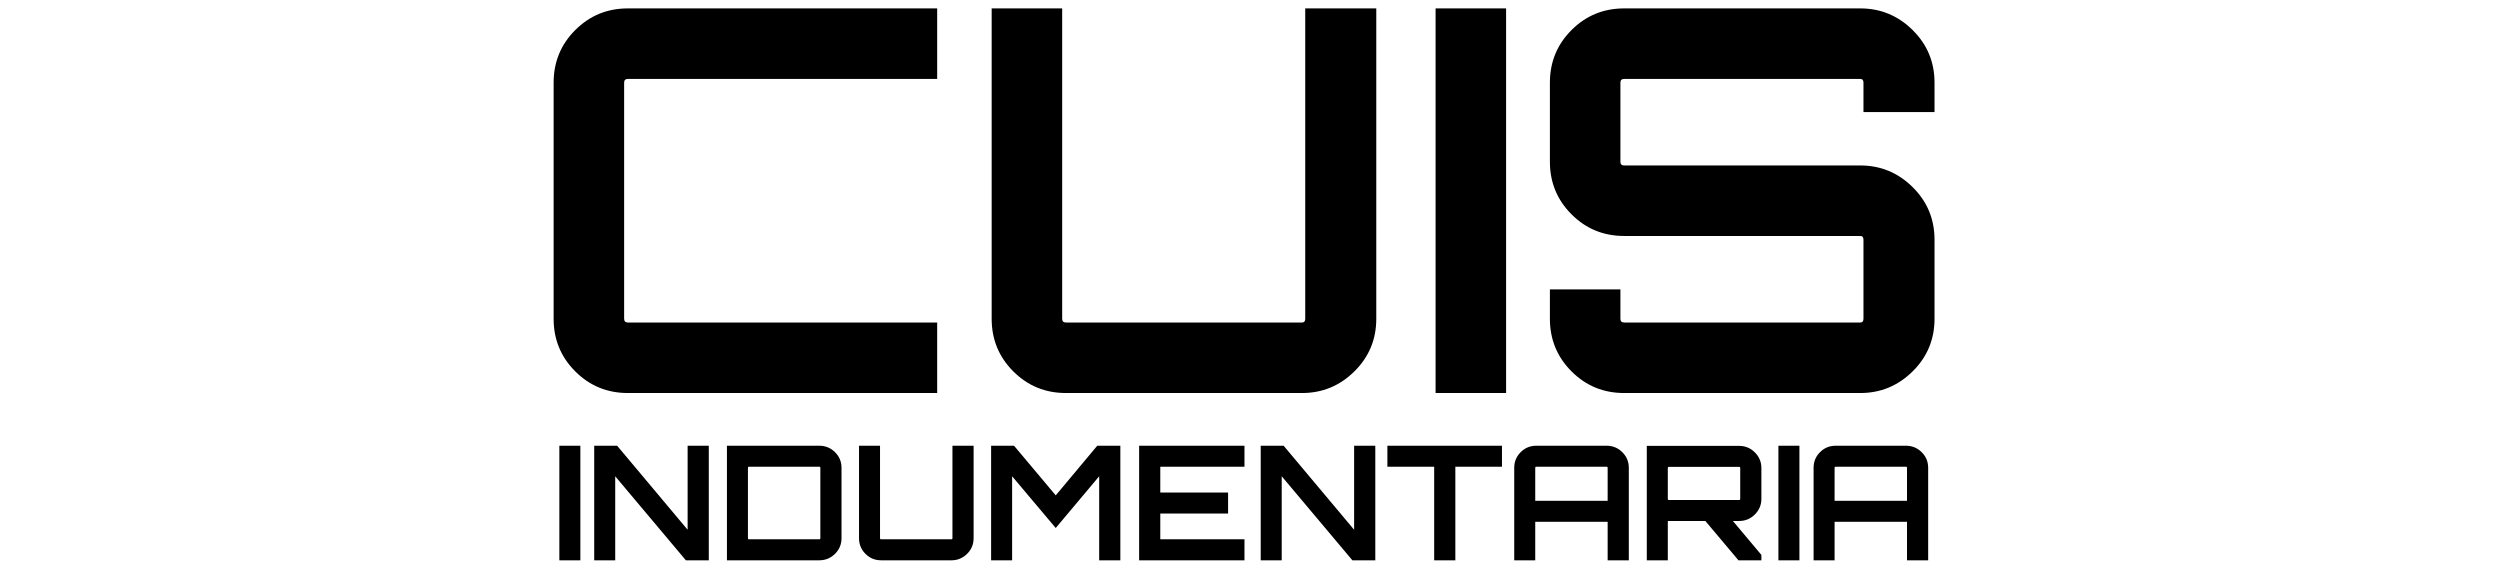
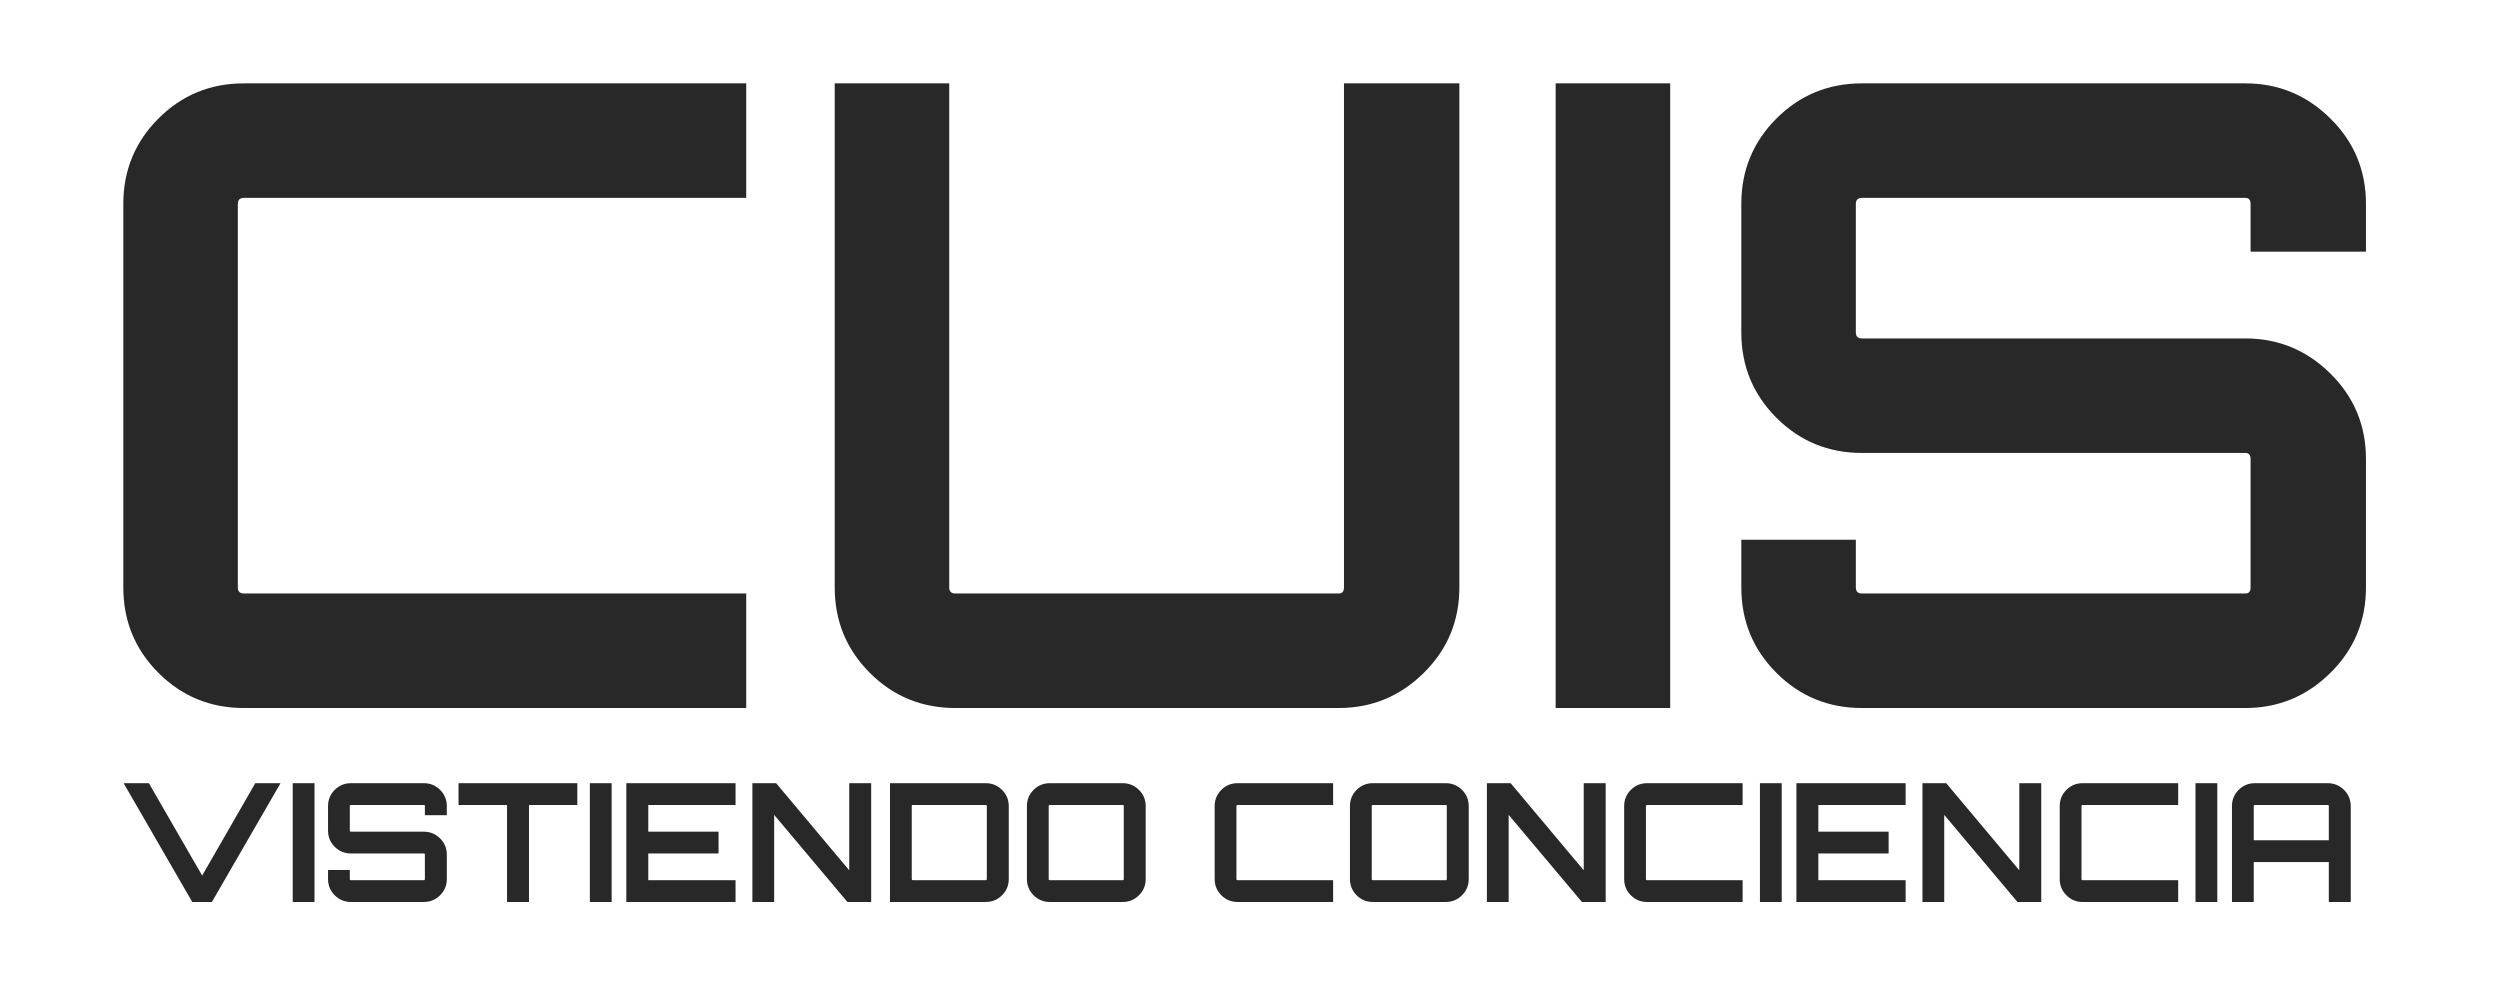
- <svg xmlns="http://www.w3.org/2000/svg" xml:space="preserve" width="53.594mm" height="12.192mm" version="1.1" style="shape-rendering:geometricPrecision; text-rendering:geometricPrecision; image-rendering:optimizeQuality; fill-rule:evenodd; clip-rule:evenodd" viewBox="0 0 5359.4 1219.2">
+ <svg xmlns="http://www.w3.org/2000/svg" xml:space="preserve" width="33mm" height="13mm" version="1.1" style="shape-rendering:geometricPrecision; text-rendering:geometricPrecision; image-rendering:optimizeQuality; fill-rule:evenodd; clip-rule:evenodd" viewBox="0 0 3300 1300">
  <defs>
    <style type="text/css">
   
-     .fil0 {fill:black;fill-rule:nonzero}
+     .fil0 {fill:#282829;fill-rule:nonzero}
   
  </style>
  </defs>
  <g id="Capa_x0020_1">
-     <g id="_1725615333680">
-       <path class="fil0" d="M2009.08 169.19l-663.06 0c-5.34,0 -8.02,2.67 -8.02,8.01l0 506.18c0,5.34 2.68,8.01 8.02,8.01l663.06 0 0 151.17 -663.06 0c-44.28,0 -81.88,-15.46 -112.8,-46.38 -30.92,-30.92 -46.38,-68.53 -46.38,-112.8l0 -506.18c0,-44.27 15.46,-81.88 46.38,-112.79 30.92,-30.93 68.52,-46.39 112.8,-46.39l663.06 0 0 151.17zm789.03 514.19l0 -665.36 152.31 0 0 665.36c0,44.27 -15.65,81.88 -46.95,112.8 -31.3,30.92 -68.71,46.38 -112.23,46.38l-506.17 0c-44.28,0 -81.88,-15.46 -112.8,-46.38 -30.92,-30.92 -46.38,-68.53 -46.38,-112.8l0 -665.36 151.16 0 0 665.36c0,5.34 2.68,8.01 8.02,8.01l506.17 0c4.59,0 6.87,-2.67 6.87,-8.01zm279.43 159.18l0 -824.54 151.17 0 0 824.54 -151.17 0zm1069.61 -665.36l0 62.99 -152.32 0 0 -62.99c0,-5.34 -2.29,-8.01 -6.86,-8.01l-506.18 0c-5.34,0 -8.01,2.67 -8.01,8.01l0 169.49c0,5.35 2.67,8.02 8.01,8.02l506.18 0c43.51,0 80.92,15.46 112.22,46.38 31.3,30.92 46.96,68.52 46.96,112.8l0 169.49c0,44.27 -15.66,81.88 -46.96,112.8 -31.3,30.92 -68.71,46.38 -112.22,46.38l-506.18 0c-44.27,0 -81.88,-15.46 -112.8,-46.38 -30.92,-30.92 -46.38,-68.53 -46.38,-112.8l0 -62.99 151.17 0 0 62.99c0,5.34 2.67,8.01 8.01,8.01l506.18 0c4.57,0 6.86,-2.67 6.86,-8.01l0 -169.49c0,-5.35 -2.29,-8.02 -6.86,-8.02l-506.18 0c-44.27,0 -81.88,-15.46 -112.8,-46.38 -30.92,-30.92 -46.38,-68.52 -46.38,-112.8l0 -169.49c0,-44.27 15.46,-81.88 46.38,-112.79 30.92,-30.93 68.53,-46.39 112.8,-46.39l506.18 0c43.51,0 80.92,15.46 112.22,46.39 31.3,30.91 46.96,68.52 46.96,112.79z" />
-       <path class="fil0" d="M1199.12 1201.15l0 -245.64 45.03 0 0 245.64 -45.03 0zm274.98 -65.5l0 -180.14 45.38 0 0 245.64 -49.13 0 -151.48 -180.14 0 180.14 -45.03 0 0 -245.64 49.13 0 151.13 180.14zm84.27 -180.14l197.88 0c13.19,0 24.45,4.6 33.78,13.82 9.32,9.21 13.98,20.41 13.98,33.6l0 150.8c0,13.19 -4.66,24.39 -13.98,33.6 -9.33,9.21 -20.59,13.82 -33.78,13.82l-197.88 0 0 -245.64zm200.27 198.22l0 -150.8c0,-1.59 -0.8,-2.39 -2.39,-2.39l-150.46 0c-1.59,0 -2.39,0.8 -2.39,2.39l0 150.8c0,1.59 0.8,2.39 2.39,2.39l150.46 0c1.59,0 2.39,-0.8 2.39,-2.39zm283.17 0l0 -198.22 45.37 0 0 198.22c0,13.19 -4.66,24.39 -13.98,33.6 -9.33,9.21 -20.47,13.82 -33.44,13.82l-150.79 0c-13.19,0 -24.4,-4.61 -33.61,-13.82 -9.21,-9.21 -13.82,-20.41 -13.82,-33.6l0 -198.22 45.03 0 0 198.22c0,1.59 0.81,2.39 2.4,2.39l150.79 0c1.37,0 2.05,-0.8 2.05,-2.39zm221.43 -91.77l89.04 -106.45 49.47 0 0 245.64 -45.38 0 0 -180.14 -93.13 110.89 -93.49 -110.89 0 180.14 -45.03 0 0 -245.64 49.13 0 89.39 106.45zm404.62 -106.45l0 45.03 -180.48 0 0 55.28 145.34 0 0 45.03 -145.34 0 0 55.27 180.48 0 0 45.03 -225.85 0 0 -245.64 225.85 0zm235.07 180.14l0 -180.14 45.38 0 0 245.64 -49.13 0 -151.48 -180.14 0 180.14 -45.04 0 0 -245.64 49.13 0 151.14 180.14zm71.3 -180.14l245.64 0 0 45.03 -99.96 0 0 200.61 -45.37 0 0 -200.61 -100.31 0 0 -45.03zm319.34 0l150.46 0c13.19,0 24.45,4.6 33.77,13.82 9.32,9.21 13.99,20.41 13.99,33.6l0 198.22 -45.38 0 0 -82.56 -155.23 0 0 82.56 -45.04 0 0 -198.22c0,-13.19 4.61,-24.39 13.82,-33.6 9.21,-9.22 20.41,-13.82 33.61,-13.82zm-2.39 118.05l155.23 0 0 -70.63c0,-1.59 -0.8,-2.39 -2.38,-2.39l-150.46 0c-1.6,0 -2.39,0.8 -2.39,2.39l0 70.63zm484.81 -70.29l0 66.19c0,12.97 -4.67,24.11 -14,33.44 -9.32,9.32 -20.58,13.98 -33.77,13.98l-13.31 0 61.08 72.68 0 11.59 -49.13 0 -70.97 -84.27 -79.49 0 -1.02 0 0 84.27 -45.04 0 0 -245.3 197.88 0c13.19,0 24.45,4.66 33.77,13.99 9.33,9.32 14,20.47 14,33.43zm-198.22 68.58l150.45 0c1.59,0 2.39,-0.79 2.39,-2.39l0 -66.19c0,-1.58 -0.8,-2.39 -2.39,-2.39l-150.45 0c-1.6,0 -2.39,0.81 -2.39,2.39l0 66.19c0,1.6 0.79,2.39 2.39,2.39zm234.72 129.3l0 -245.64 45.03 0 0 245.64 -45.03 0zm122.82 -245.64l150.46 0c13.19,0 24.45,4.6 33.78,13.82 9.32,9.21 13.98,20.41 13.98,33.6l0 198.22 -45.37 0 0 -82.56 -155.24 0 0 82.56 -45.03 0 0 -198.22c0,-13.19 4.6,-24.39 13.82,-33.6 9.21,-9.22 20.41,-13.82 33.6,-13.82zm-2.39 118.05l155.24 0 0 -70.63c0,-1.59 -0.8,-2.39 -2.39,-2.39l-150.46 0c-1.59,0 -2.39,0.8 -2.39,2.39l0 70.63z" />
+     <g id="_1554910666400">
+       <path class="fil0" d="M985.01 261.21l-663.06 0c-5.34,0 -8.02,2.67 -8.02,8.01l0 506.18c0,5.34 2.68,8.01 8.02,8.01l663.06 0 0 151.17 -663.06 0c-44.28,0 -81.88,-15.46 -112.8,-46.38 -30.92,-30.92 -46.38,-68.53 -46.38,-112.8l0 -506.18c0,-44.27 15.46,-81.88 46.38,-112.79 30.92,-30.93 68.52,-46.39 112.8,-46.39l663.06 0 0 151.17zm789.03 514.19l0 -665.36 152.31 0 0 665.36c0,44.27 -15.65,81.88 -46.95,112.8 -31.3,30.92 -68.71,46.38 -112.23,46.38l-506.17 0c-44.28,0 -81.88,-15.46 -112.8,-46.38 -30.92,-30.92 -46.38,-68.53 -46.38,-112.8l0 -665.36 151.16 0 0 665.36c0,5.34 2.68,8.01 8.02,8.01l506.17 0c4.59,0 6.87,-2.67 6.87,-8.01zm279.43 159.18l0 -824.54 151.17 0 0 824.54 -151.17 0zm1069.61 -665.36l0 62.99 -152.32 0 0 -62.99c0,-5.34 -2.29,-8.01 -6.86,-8.01l-506.18 0c-5.34,0 -8.01,2.67 -8.01,8.01l0 169.49c0,5.35 2.67,8.02 8.01,8.02l506.18 0c43.51,0 80.92,15.46 112.22,46.38 31.3,30.92 46.96,68.52 46.96,112.8l0 169.49c0,44.27 -15.66,81.88 -46.96,112.8 -31.3,30.92 -68.71,46.38 -112.22,46.38l-506.18 0c-44.27,0 -81.88,-15.46 -112.8,-46.38 -30.92,-30.92 -46.38,-68.53 -46.38,-112.8l0 -62.99 151.17 0 0 62.99c0,5.34 2.67,8.01 8.01,8.01l506.18 0c4.57,0 6.86,-2.67 6.86,-8.01l0 -169.49c0,-5.35 -2.29,-8.02 -6.86,-8.02l-506.18 0c-44.27,0 -81.88,-15.46 -112.8,-46.38 -30.92,-30.92 -46.38,-68.52 -46.38,-112.8l0 -169.49c0,-44.27 15.46,-81.88 46.38,-112.79 30.92,-30.93 68.53,-46.39 112.8,-46.39l506.18 0c43.51,0 80.92,15.46 112.22,46.39 31.3,30.91 46.96,68.52 46.96,112.79z" />
+       <path class="fil0" d="M266.84 1155.77l70.13 -121.96 33.32 0 -90.6 156.8 -25.91 0 -90.6 -156.8 33.32 0 70.34 121.96zm119.56 34.84l0 -156.8 28.75 0 0 156.8 -28.75 0zm203.41 -126.53l0 11.98 -28.97 0 0 -11.98c0,-1.02 -0.43,-1.52 -1.3,-1.52l-96.26 0c-1.02,0 -1.52,0.5 -1.52,1.52l0 32.23c0,1.02 0.5,1.53 1.52,1.53l96.26 0c8.27,0 15.39,2.93 21.34,8.81 5.95,5.88 8.93,13.04 8.93,21.45l0 32.24c0,8.42 -2.98,15.57 -8.93,21.45 -5.95,5.88 -13.07,8.82 -21.34,8.82l-96.26 0c-8.42,0 -15.57,-2.94 -21.45,-8.82 -5.88,-5.88 -8.82,-13.03 -8.82,-21.45l0 -11.98 28.75 0 0 11.98c0,1.01 0.5,1.52 1.52,1.52l96.26 0c0.87,0 1.3,-0.51 1.3,-1.52l0 -32.24c0,-1.01 -0.43,-1.52 -1.3,-1.52l-96.26 0c-8.42,0 -15.57,-2.94 -21.45,-8.81 -5.88,-5.89 -8.82,-13.04 -8.82,-21.46l0 -32.23c0,-8.42 2.94,-15.57 8.82,-21.45 5.88,-5.88 13.03,-8.82 21.45,-8.82l96.26 0c8.27,0 15.39,2.94 21.34,8.82 5.95,5.88 8.93,13.03 8.93,21.45zm15.46 -30.27l156.8 0 0 28.75 -63.8 0 0 128.05 -28.97 0 0 -128.05 -64.03 0 0 -28.75zm173.35 156.8l0 -156.8 28.75 0 0 156.8 -28.75 0zm192.3 -156.8l0 28.75 -115.2 0 0 35.28 92.77 0 0 28.74 -92.77 0 0 35.28 115.2 0 0 28.75 -144.17 0 0 -156.8 144.17 0zm150.06 114.98l0 -114.98 28.96 0 0 156.8 -31.36 0 -96.69 -114.98 0 114.98 -28.75 0 0 -156.8 31.36 0 96.48 114.98zm53.79 -114.98l126.31 0c8.42,0 15.61,2.94 21.56,8.82 5.95,5.88 8.93,13.03 8.93,21.45l0 96.26c0,8.42 -2.98,15.57 -8.93,21.45 -5.95,5.88 -13.14,8.82 -21.56,8.82l-126.31 0 0 -156.8zm127.83 126.53l0 -96.26c0,-1.02 -0.51,-1.52 -1.52,-1.52l-96.04 0c-1.02,0 -1.53,0.5 -1.53,1.52l0 96.26c0,1.01 0.51,1.52 1.53,1.52l96.04 0c1.01,0 1.52,-0.51 1.52,-1.52zm83.19 -126.53l96.26 0c8.28,0 15.39,2.94 21.35,8.82 5.95,5.88 8.92,13.03 8.92,21.45l0 96.26c0,8.42 -2.97,15.57 -8.92,21.45 -5.96,5.88 -13.07,8.82 -21.35,8.82l-96.26 0c-8.42,0 -15.57,-2.94 -21.45,-8.82 -5.88,-5.88 -8.82,-13.03 -8.82,-21.45l0 -96.26c0,-8.42 2.94,-15.57 8.82,-21.45 5.88,-5.88 13.03,-8.82 21.45,-8.82zm0 128.05l96.26 0c0.87,0 1.31,-0.51 1.31,-1.52l0 -96.26c0,-1.02 -0.44,-1.52 -1.31,-1.52l-96.26 0c-1.01,0 -1.52,0.5 -1.52,1.52l0 96.26c0,1.01 0.51,1.52 1.52,1.52zm373.93 -99.3l-126.1 0c-1.01,0 -1.52,0.5 -1.52,1.52l0 96.26c0,1.01 0.51,1.52 1.52,1.52l126.1 0 0 28.75 -126.1 0c-8.42,0 -15.57,-2.94 -21.45,-8.82 -5.88,-5.88 -8.81,-13.03 -8.81,-21.45l0 -96.26c0,-8.42 2.93,-15.57 8.81,-21.45 5.88,-5.88 13.03,-8.82 21.45,-8.82l126.1 0 0 28.75zm52.49 -28.75l96.25 0c8.28,0 15.4,2.94 21.35,8.82 5.95,5.88 8.93,13.03 8.93,21.45l0 96.26c0,8.42 -2.98,15.57 -8.93,21.45 -5.95,5.88 -13.07,8.82 -21.35,8.82l-96.25 0c-8.43,0 -15.57,-2.94 -21.45,-8.82 -5.89,-5.88 -8.82,-13.03 -8.82,-21.45l0 -96.26c0,-8.42 2.93,-15.57 8.82,-21.45 5.88,-5.88 13.02,-8.82 21.45,-8.82zm0 128.05l96.25 0c0.87,0 1.31,-0.51 1.31,-1.52l0 -96.26c0,-1.02 -0.44,-1.52 -1.31,-1.52l-96.25 0c-1.02,0 -1.53,0.5 -1.53,1.52l0 96.26c0,1.01 0.51,1.52 1.53,1.52zm278.32 -13.07l0 -114.98 28.96 0 0 156.8 -31.36 0 -96.69 -114.98 0 114.98 -28.74 0 0 -156.8 31.36 0 96.47 114.98zm209.72 -86.23l-126.09 0c-1.02,0 -1.52,0.5 -1.52,1.52l0 96.26c0,1.01 0.5,1.52 1.52,1.52l126.09 0 0 28.75 -126.09 0c-8.42,0 -15.57,-2.94 -21.45,-8.82 -5.88,-5.88 -8.82,-13.03 -8.82,-21.45l0 -96.26c0,-8.42 2.94,-15.57 8.82,-21.45 5.88,-5.88 13.03,-8.82 21.45,-8.82l126.09 0 0 28.75zm22.87 128.05l0 -156.8 28.75 0 0 156.8 -28.75 0zm192.3 -156.8l0 28.75 -115.21 0 0 35.28 92.78 0 0 28.74 -92.78 0 0 35.28 115.21 0 0 28.75 -144.17 0 0 -156.8 144.17 0zm150.05 114.98l0 -114.98 28.96 0 0 156.8 -31.36 0 -96.69 -114.98 0 114.98 -28.74 0 0 -156.8 31.35 0 96.48 114.98zm209.72 -86.23l-126.09 0c-1.02,0 -1.52,0.5 -1.52,1.52l0 96.26c0,1.01 0.5,1.52 1.52,1.52l126.09 0 0 28.75 -126.09 0c-8.43,0 -15.57,-2.94 -21.45,-8.82 -5.88,-5.88 -8.82,-13.03 -8.82,-21.45l0 -96.26c0,-8.42 2.94,-15.57 8.82,-21.45 5.88,-5.88 13.02,-8.82 21.45,-8.82l126.09 0 0 28.75zm22.87 128.05l0 -156.8 28.75 0 0 156.8 -28.75 0zm78.4 -156.8l96.04 0c8.42,0 15.61,2.94 21.56,8.82 5.95,5.88 8.93,13.03 8.93,21.45l0 126.53 -28.96 0 0 -52.7 -99.09 0 0 52.7 -28.75 0 0 -126.53c0,-8.42 2.94,-15.57 8.82,-21.45 5.88,-5.88 13.03,-8.82 21.45,-8.82zm-1.52 75.35l99.09 0 0 -45.08c0,-1.02 -0.52,-1.52 -1.53,-1.52l-96.04 0c-1.01,0 -1.52,0.5 -1.52,1.52l0 45.08z" />
    </g>
  </g>
</svg>
